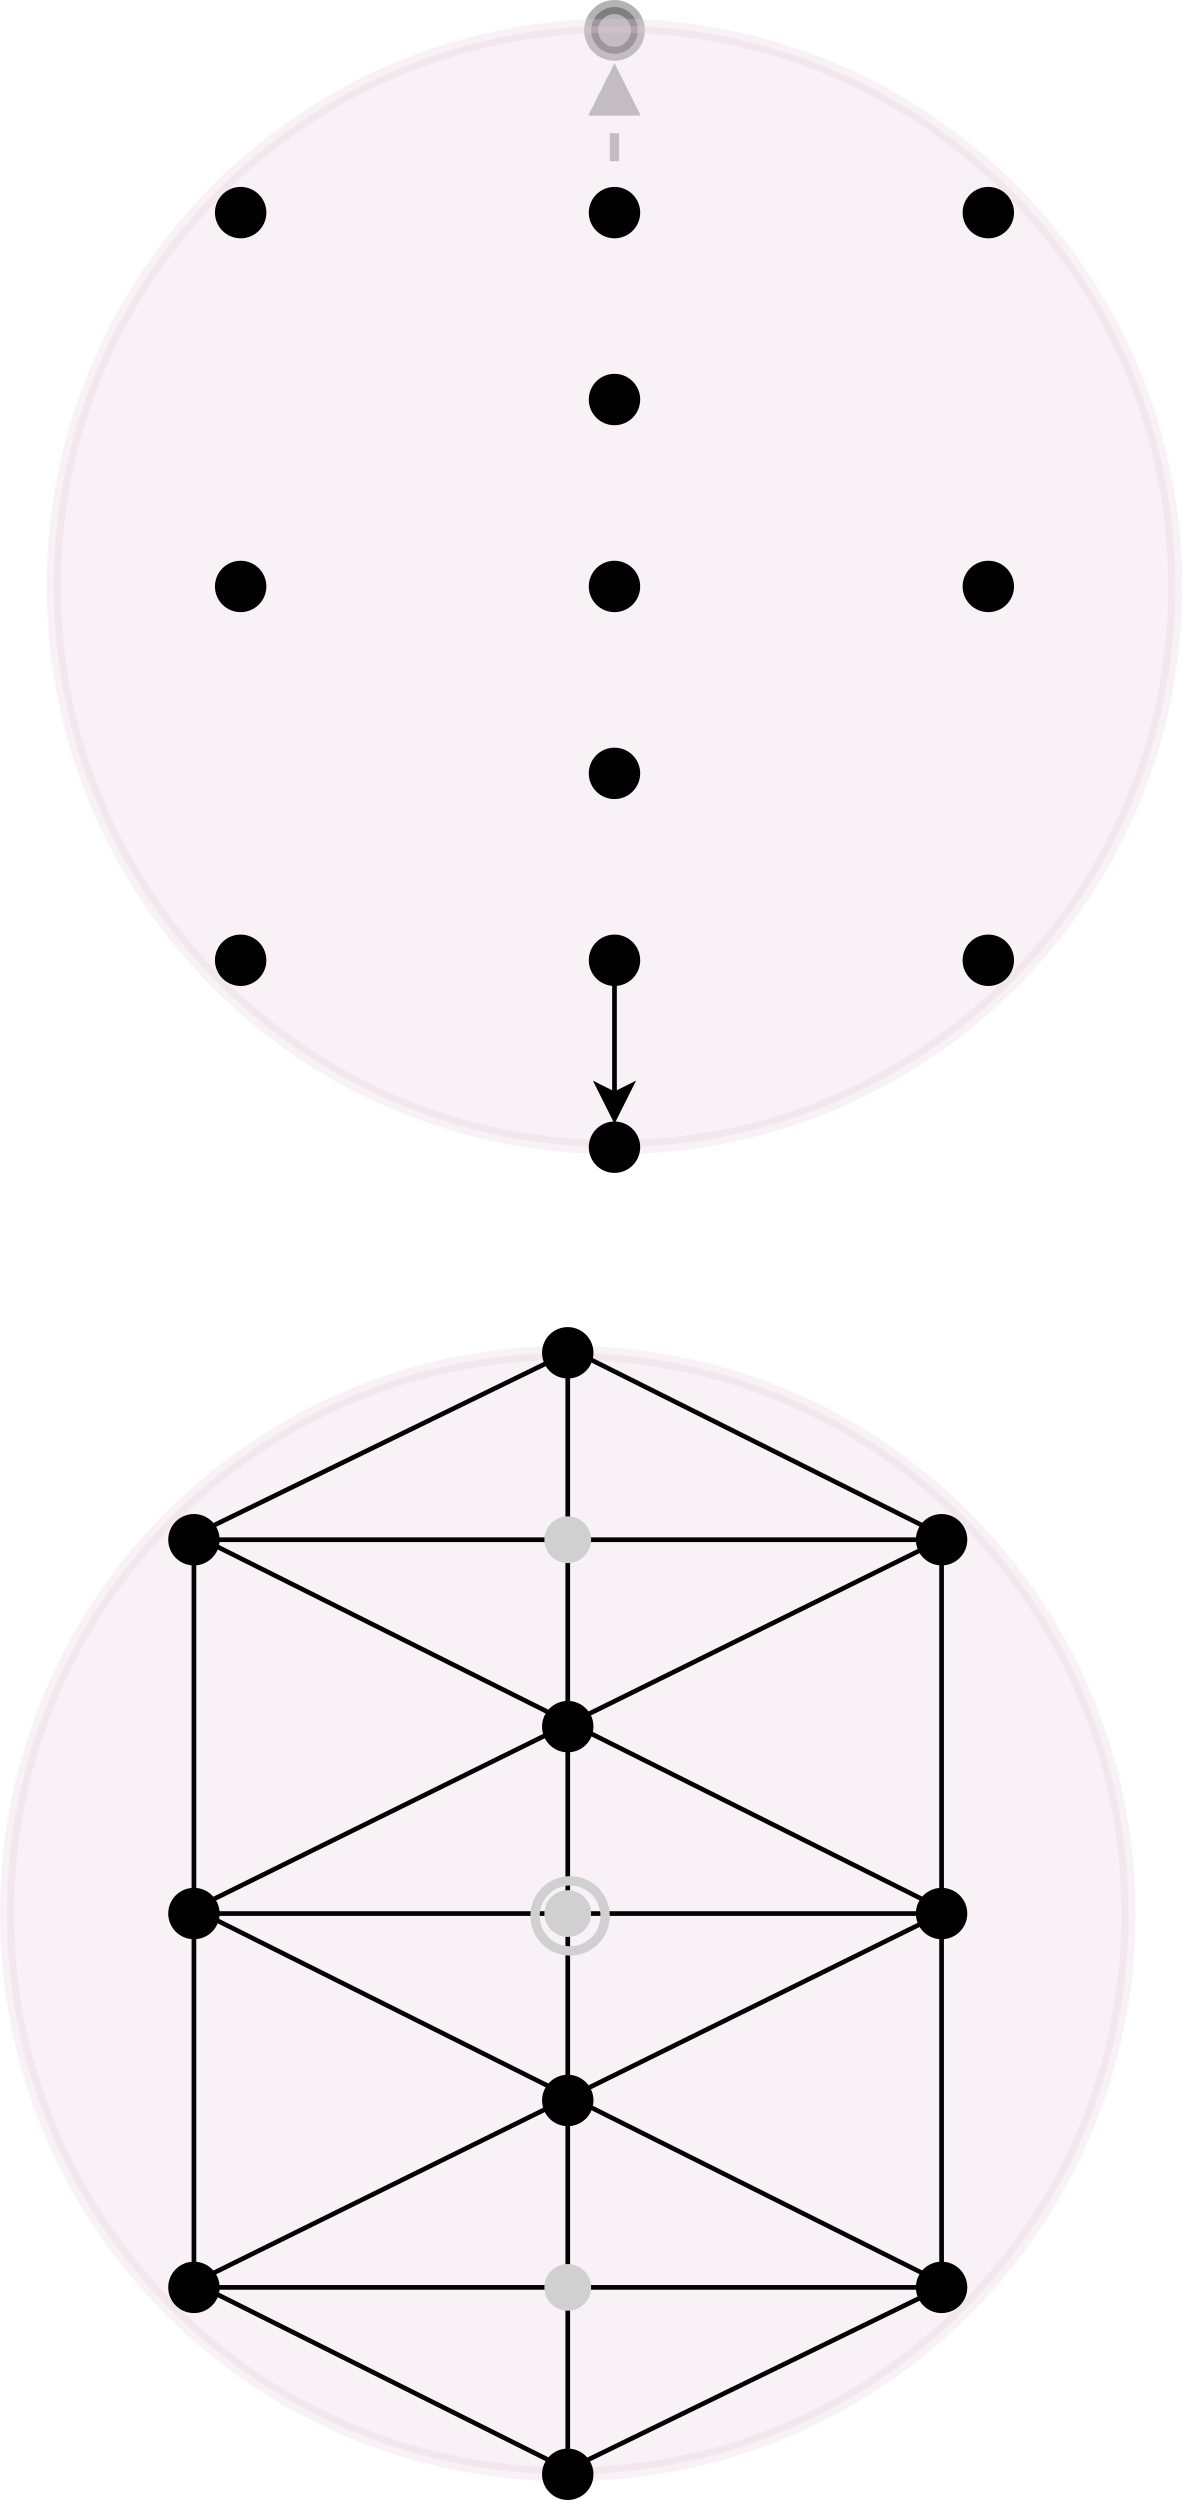
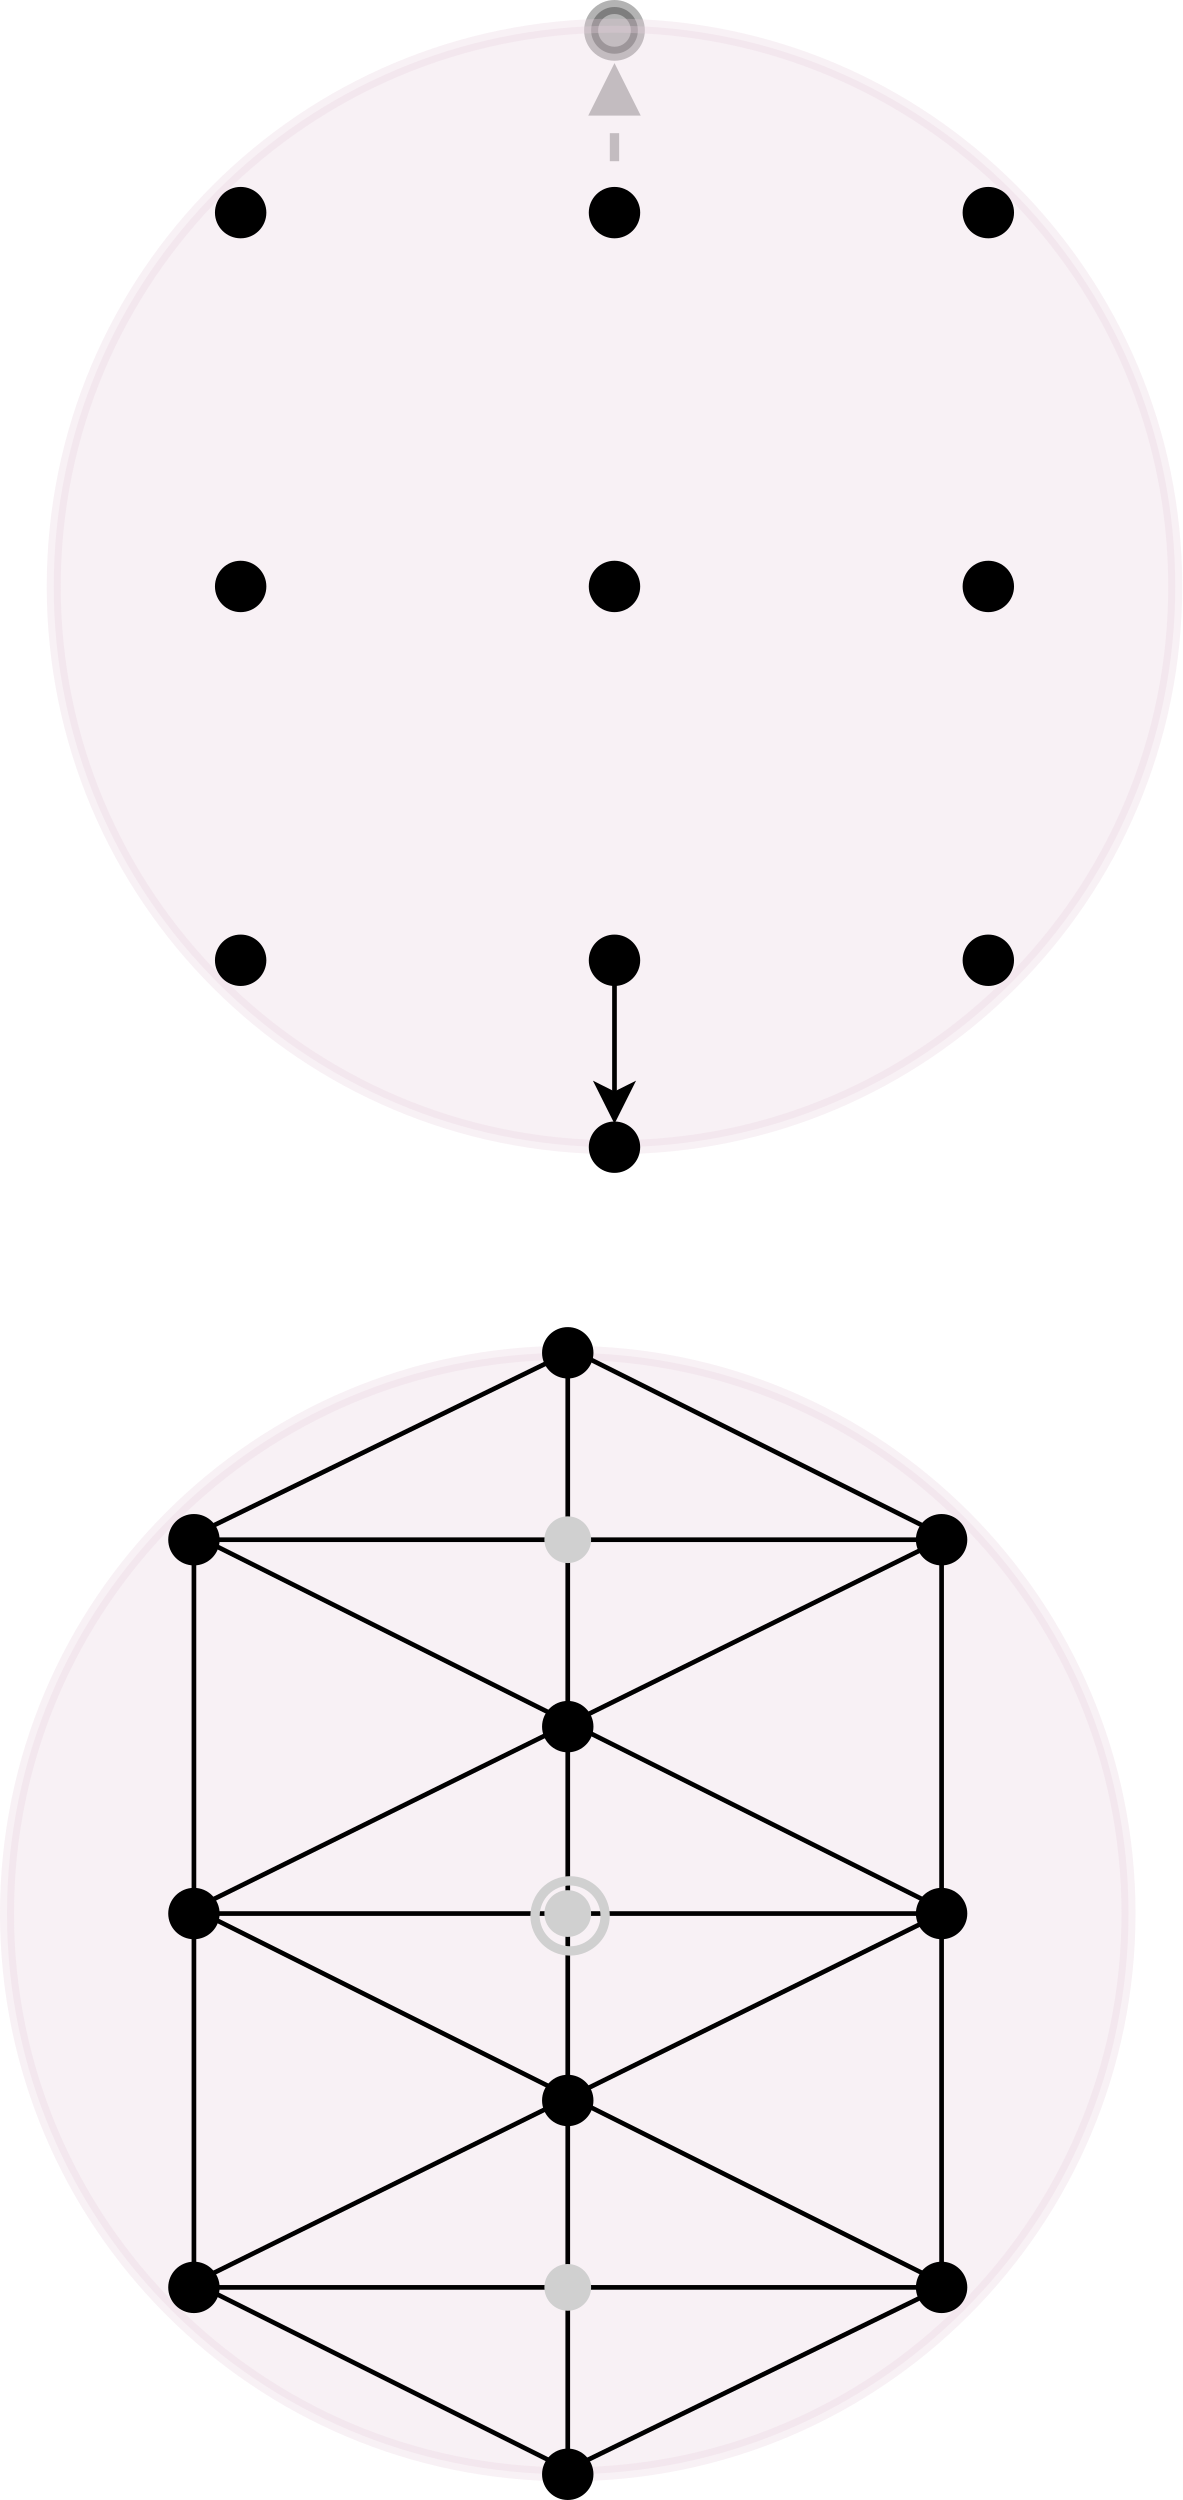
- <svg xmlns="http://www.w3.org/2000/svg" version="1.1" width="253px" height="535px" viewBox="-0.5 -0.5 253 535" content="&lt;mxfile host=&quot;Electron&quot; modified=&quot;2022-09-07T16:25:43.776Z&quot; agent=&quot;5.0 (X11; Linux x86_64) AppleWebKit/537.36 (KHTML, like Gecko) draw.io/20.2.8 Chrome/102.0.5.167 Electron/19.0.15 Safari/537.36&quot; etag=&quot;VDiT6Pl-NKm0JMhRzZdw&quot; version=&quot;20.2.8&quot; type=&quot;device&quot;&gt;&lt;diagram id=&quot;eQyiQXlATlV-RJjQMa87&quot; name=&quot;Page-2&quot;&gt;7V3fd6I4FP5rfOwefqp9bNXpdHd6zsxxZ9rtyx5GotBB4mJsdf76BQ0qCcXAJIQwTOeBhHiR7/tyc3NJsGeOltu7yFl5D9AFQc/Q3G3PHPcMQ7cMo5f819zdoWY41A4Vi8h3caNTxdT/CXBl2mzju2CdaYggDJC/ylbOYBiCGcrUOVEE37LN5jDIXnXlLABVMZ05AV376LvIw3dhDE71H4G/8NIr6/3rw5mlkzbGJtae48K3Q9X+5sxJzxxFEKLD0XI7AkECXorLAYEP75z9/PJtYlsP/9ovu2+j691s6b18ucJgvzrBBn//WxDEF8XfNQIhqmzbomzj+0K7FCwQujcJ5nHpewBnP3rmrYeWQVzU48MIbkIXJJfQ4pLrrL19ITk1hyHC3OsGLo9gAKO9XVPb/4vr1yiCP8DZmdv93/FMSlFiI/4yH/wgvTgNQRGAwM2oAqN0B+ASoGgXN3g7acHGSvXOZJDWRSBwkP+a1ZKDJbk4mjte4TP0469naGn36WM7aecxshbWcBPNAP7QOZ8X7FjXWTvIiRYAUXbig7ObPlXt1VJCOSaDcoIg7tFx4fbN8xGYrpxZcuYtdipZETnr1aGbz/1tIp/becxxnlSqScoFc2cTIEpQicRg/KV8lEBoaqUV9QoiBLaFmkrP2naGLBO7mjPJ6TmSS+vy1JUhtIC9sRt82T7+uYyspyv4jO7vv96BK10oe1U7/qQ/1saTXJ4IRRxb1sSfme1rpmFT/BlWDoHHSu4M0qNCkecOYQiKHLeSnpRkxU5ZKe1KbcJQ3xLlS3O5ZPGlLedyQFJpqUlluYDqEpVg66On5PgPG5f+we2S4/H2rNl4lxbC+A7OPpQUj59KCqeP7Us7lWVD0V3VBQz0YjuCZWN3slF05JCrm343chAjh2VVHDloTdQ7cgw6KkkKLKuqN5dL5bCjkuqVajJ53THJrVPKdrBpMqUj88SB2edEJjXsiiaTJYPVcjIHnLi8FEGJptLoqOTWL2VzyTeV1U1kS+Y/qsdZerEd0brhmzdTkkvKnXOayNbuA7pklppjB5nMogyJFk6XzaIcuqnqgxCdbz6r8wJ1TdNJL1B7KMA3e9YJp6zHqTz1kDx6dLm6nNGDzzSSikUFc2l0qTp+kQAdH9ZMptjFZu8sFSzHOftKsD6xkC9dhSlrJV8KZjvQNYymwVvnOtexlvxRKyOxexOFuW41DXOWZJCykrYs2fCy5GfaJWnbkI05S2pDGUn3m4YuS65BVXTl+wuWCbky6JLuWL54Weat7XLH0iVtsswvlZE0NdrJDuDMVs34qPhYtscwWzXlo5zDUDa8UrY21gavJhteobO7bOKP2mFIjH/nW4vPiRE+HppZTswhzYmdw4ktihOxU8L27QdNA5iUQJ3iT9x2UJ2+qeKd/w9/3T9HT9Pl1+fntW3caMvIe8zZc/jJD8H6Pdvaq7/2v6dauHC9G/NmZvz9/HMznH/ceYv/LD1gywL/Skq/6C4bktInZaP3CRPMKX3CEKUrfin9fDJFL9dSkMwhJy6P73Woi0vRu48V4HLIh8qhZCZZ5gW/F5OVPexQroPlvCZe7iIYBWRDvkznGNGV1o1ebEe0bvhGWZ1uSgYBlXVzdFSShMOUU/rdxg6tGpfSo3PRK+EU4JLbVEt2INCmDVUK6IYMBKrrRi+2I1o3bXoRkQK64eZvyECgbuEwPbtr+eBBpgM4xQG15wNEv1JGASp5Zelkp3b47qlUkkrqxbkVuyU11ycNiR6aGahsx7O2wgdPSjxryyeQ7z7VLrYq2/H5hOSkGdHdvk3b4hVQDa+RnwzIBcomD9QuHKffdM/pSWvNTBodk7yYvDBBEz1F7p6Y02nRyt6VDMbrHZWZNje0nEuOD7Hqm1nlwUrH5VMw9yOIaFoqrGBryLLgwjtn3wZjZpcFD7CFGlYF54Jb557E2sHVbcno1rnFqHZ0DVMyug3ZfcgH3UHDwG3I5kMh4Er3CyxTElXBrXNEy524s8QLcQA4xUUYIQ8uYOgEk1MtEV6e2nyCcIWBfwEI7XDO19kgmKWlHNqHSK9AMbjdIZArunt8sxdDXObY9ZeE3pDt93yETv6YnHQfzfTqLWXh1a9lw9uQ3cqC4JU+CLYbXl0yvA15mY8YdKUHGa2K4KiBTTq8tHgnSxCHPmEMIQWCRlzv9DPQhwTX6ce0zcn/&lt;/diagram&gt;&lt;/mxfile&gt;">
+ <svg xmlns="http://www.w3.org/2000/svg" version="1.1" width="253px" height="535px" viewBox="-0.5 -0.5 253 535" content="&lt;mxfile host=&quot;Electron&quot; modified=&quot;2023-01-16T10:26:46.100Z&quot; agent=&quot;5.0 (X11; Linux x86_64) AppleWebKit/537.36 (KHTML, like Gecko) draw.io/20.7.4 Chrome/106.0.525.199 Electron/21.3.3 Safari/537.36&quot; etag=&quot;2fFhr1oLYWHRVHm4bf5s&quot; version=&quot;20.7.4&quot; type=&quot;device&quot;&gt;&lt;diagram id=&quot;eQyiQXlATlV-RJjQMa87&quot; name=&quot;Page-2&quot;&gt;7V1dd6I4GP41XnYPn2ovW3U63Z2eM3PcmXZ7s4eRKHSQuBhbnV+/IEEloRiYhBiG6cWQEF/kfZ68XyTYM0fL7V3krLwH6IKgZ2jutmeOe4ah67oV/5f07NKeoTVMOxaR7+JBx46p/xPgTg33bnwXrHMDEYQB8lf5zhkMQzBDuT4niuBbftgcBvmrrpwFoDqmMyegex99F3n4LozBsf8j8BdedmW9f52eWTrZYCxi7TkufEu79jdnTnrmKIIQpUfL7QgEifIyvaQa+PDO2c8v3ya29fCv/bL7NrrezZbey5crI73UqxNs8Pe/BUF8UfxdIxCi2rItSja+L7TLlAVC9ybRedz6HsDZj55566FlEDf1+DCCm9AFySW0uOU6a2/fSE7NYYgw9rqB2yMYwGgv19T2/+L+NYrgD3By5nb/dziTQZTIiL/MBz/ILk6roEyBwM2xAmvpDsAlQNEuHvB25IKNmeqd0CDri0DgIP81zyUHU3JxEHe4wmfox1/P0LLp08dysslj5CWs4SaaAfyhUzzPyLGu83KQEy0AouTEByc3fezas6UCc0wG5gRBPKPjxu2b5yMwXTmz5MxbbFTyJHLWq3Saz/1tQp/beYxxEVXqUcoFc2cTIIpQCcVg/KV8lKjQ1Coz6hVECGxLOZWdte0cWCY2NSeU0wsol/UVsSsHaAl6Yzf4sn38cxlZT1fwGd3ff70DV7pQ9OpO/El/rI0nhTgRjDiMbAg/Mz/XTMOm8DOsAgAPndwRpL1CmeUOYQjKDLeSlpRExc5QqWxKbUJQ3xJlSwuxZLGlLcdyQEJpqQlltYDqHJRg66On5PgPG7f+weOS4/H2ZNh4lzXC+A5OPpQ0D59KGseP7Vs7lWlDwV3XBAz0cjmCaWN3tFHUc8jlTb/zHITnsKyanoPmRLOeY9BBSUJgWXWtuVwohx2U1KxUE8nrDkluk1K2gc2KKR2YRwzMPicwKbcrGkyWClbLwRxwwvJcBCUaSqODktu8lI0l31JWl8hWrH/Uj7P0cjmiecO3bqYklpQ555TINm4DumKWmr6DLGZRgkQTp6tmUQbdVPVBiM63ntVZgabSdNIKNB4K8K2edcSpanFqpx6SvUdXqyvwHnzSSCoWFYyl0ZXq+EUCdHzYMJhiF5u9s1SwGubsK8H6xEK+bBWmrJV8mTLboV3DuDT1NrnOdawlf9TKSGzeROlcty5N5yzFIGUpbVmy1ctSn2kXpW1Dts5ZShvKULp/adplqTWoql359oIlIVdGu6Q5lk9elry1XeZYOqVNlvxSGUpT3k52AGe2KuOj4mPZFsNsVcpHGYehbPVK2drYmHo12eoVmt3lC3/UDkPC/51uLT4FRrg/NPOYmEMaE7sAE1sUJmJTwvbtB80CmAxAncJP3HZQnb6p8p3/D3/dP0dP0+XX5+e1bdxoy8h7LNhz+MkPwfo92dqrv/a/Z1w4c70b82Zm/P38czOcf9x5i/8sPWCrAv9KSb/sLi+kpE/SRu8TIphL+oQgilf8SvrFYIperqUgmENOWB7e69AUlqJ3HyuA5ZAPlEPJSLLkBb8XkrUt7FCugeW8Jl7uIhgFaEO+TOcQ0VXmjV4uRzRv+EZZHW8qBgG1eXMwVJKIw1RT+t18h1YPS+nRueiVcApgyS3Vkh0ItGlDlQK8IQOB+rzRy+WI5k2bXkSkAG+42RsyEGiaOEzP7lruPMhyAKc4oPF6gOhXyigAJa8qnezSDt89lUpCSb04t+a0pHJ9UpBo18wAZTuetZU+eFLiWVsxgHz3qXaxVdWJzyckJ8WInvZt2havAGt4eX4yIBdImyKlduE4/aZ7Tk9aG0bS6JDkheSZBE10itw9MafLorWtKxmMN+uVmTY3tBxLjg+xmsusitRKx+VTMPcjiGhYaqxgu5BlwaV3zr4NxswvCx5gCQ2sCi5UbpN7EhtXrm5L1m6TW4wa165hStbuhew+5KPdwYUp90I2HwpRrnS7wJKSqKrcJj1aYeLOEi/EAeAUN2GEPLiAoRNMjr1EeHkc8wnCFVb8C0Boh2u+zgbBPCzVtJ1GeiWMwePSQK7s7vHNng1xmWPXXyL6hWy/50N08sfkpNtopjerK6te6Vb6Ql6HIka70s10q3wgZRqkq5cm72QJYucRxiosz8rjg+MP6aYlguPPEZuT/wE=&lt;/diagram&gt;&lt;/mxfile&gt;">
  <defs />
  <g>
    <path d="M 131 46 L 131 23.24" fill="none" stroke="#b3b3b3" stroke-width="2" stroke-miterlimit="10" stroke-dasharray="6 6" pointer-events="stroke" />
    <path d="M 131 15.24 L 135 23.24 L 127 23.24 Z" fill="#b3b3b3" stroke="#b3b3b3" stroke-width="2" stroke-miterlimit="10" pointer-events="all" />
    <ellipse cx="131" cy="6" rx="5" ry="5" fill-opacity="0.3" fill="#000000" stroke="rgb(0, 0, 0)" stroke-opacity="0.3" stroke-width="3" pointer-events="all" />
    <ellipse cx="121" cy="409" rx="120" ry="120" fill-opacity="0.3" fill="#e6d0de" stroke="#e6d0de" stroke-opacity="0.3" stroke-width="3" pointer-events="all" />
    <path d="M 201 489 L 121 528" fill="none" stroke="rgb(0, 0, 0)" stroke-miterlimit="10" pointer-events="stroke" />
    <path d="M 41 488 L 121 528" fill="none" stroke="rgb(0, 0, 0)" stroke-miterlimit="10" pointer-events="stroke" />
    <path d="M 121 489 L 42 489" fill="none" stroke="rgb(0, 0, 0)" stroke-miterlimit="10" pointer-events="stroke" />
    <path d="M 201 489 L 122 489" fill="none" stroke="rgb(0, 0, 0)" stroke-miterlimit="10" pointer-events="stroke" />
    <path d="M 41 408 L 201 488" fill="none" stroke="rgb(0, 0, 0)" stroke-miterlimit="10" pointer-events="stroke" />
    <path d="M 201 409 L 41 488" fill="none" stroke="rgb(0, 0, 0)" stroke-miterlimit="10" pointer-events="stroke" />
    <path d="M 41 409 L 41 488" fill="none" stroke="rgb(0, 0, 0)" stroke-miterlimit="10" pointer-events="stroke" />
    <path d="M 201 409 L 201 488" fill="none" stroke="rgb(0, 0, 0)" stroke-miterlimit="10" pointer-events="stroke" />
    <path d="M 201 329 L 201 408" fill="none" stroke="rgb(0, 0, 0)" stroke-miterlimit="10" pointer-events="stroke" />
    <path d="M 41 329 L 41 408" fill="none" stroke="rgb(0, 0, 0)" stroke-miterlimit="10" pointer-events="stroke" />
    <path d="M 201 329 L 41 408" fill="none" stroke="rgb(0, 0, 0)" stroke-miterlimit="10" pointer-events="stroke" />
    <path d="M 121 409 L 42 409" fill="none" stroke="rgb(0, 0, 0)" stroke-miterlimit="10" pointer-events="stroke" />
    <path d="M 41 328 L 201 408" fill="none" stroke="rgb(0, 0, 0)" stroke-miterlimit="10" pointer-events="stroke" />
    <path d="M 201 329 L 122 329" fill="none" stroke="rgb(0, 0, 0)" stroke-miterlimit="10" pointer-events="stroke" />
    <path d="M 121 288 L 121 528" fill="none" stroke="rgb(0, 0, 0)" stroke-miterlimit="10" pointer-events="stroke" />
    <path d="M 201 409 L 122 409" fill="none" stroke="rgb(0, 0, 0)" stroke-miterlimit="10" pointer-events="stroke" />
    <path d="M 121 329 L 42 329" fill="none" stroke="rgb(0, 0, 0)" stroke-miterlimit="10" pointer-events="stroke" />
    <path d="M 121 289 L 41 328" fill="none" stroke="rgb(0, 0, 0)" stroke-miterlimit="10" pointer-events="stroke" />
    <path d="M 121 288 L 201 328" fill="none" stroke="rgb(0, 0, 0)" stroke-miterlimit="10" pointer-events="stroke" />
    <ellipse cx="41" cy="329" rx="5" ry="5" fill="#000000" stroke="rgb(0, 0, 0)" pointer-events="all" />
    <ellipse cx="201" cy="329" rx="5" ry="5" fill="#000000" stroke="rgb(0, 0, 0)" pointer-events="all" />
    <ellipse cx="121" cy="329" rx="5" ry="5" fill="#d0d0d0" stroke="none" pointer-events="all" />
    <ellipse cx="201" cy="409" rx="5" ry="5" fill="#000000" stroke="rgb(0, 0, 0)" pointer-events="all" />
    <ellipse cx="121" cy="489" rx="5" ry="5" fill="#d0d0d0" stroke="none" pointer-events="all" />
    <ellipse cx="41" cy="489" rx="5" ry="5" fill="#000000" stroke="rgb(0, 0, 0)" pointer-events="all" />
    <ellipse cx="41" cy="409" rx="5" ry="5" fill="#000000" stroke="rgb(0, 0, 0)" pointer-events="all" />
    <ellipse cx="201" cy="489" rx="5" ry="5" fill="#000000" stroke="rgb(0, 0, 0)" pointer-events="all" />
    <ellipse cx="121" cy="409" rx="5" ry="5" fill="#d0d0d0" stroke="none" pointer-events="all" />
    <ellipse cx="121" cy="529" rx="5" ry="5" fill="#000000" stroke="rgb(0, 0, 0)" pointer-events="all" />
    <ellipse cx="121" cy="289" rx="5" ry="5" fill="#000000" stroke="rgb(0, 0, 0)" pointer-events="all" />
    <ellipse cx="121" cy="449" rx="5" ry="5" fill="#000000" stroke="rgb(0, 0, 0)" pointer-events="all" />
    <ellipse cx="121" cy="369" rx="5" ry="5" fill="#000000" stroke="rgb(0, 0, 0)" pointer-events="all" />
    <ellipse cx="121.5" cy="409.5" rx="7.5" ry="7.5" fill="none" stroke="#d0d0d0" stroke-width="2" pointer-events="all" />
    <ellipse cx="131" cy="125" rx="120" ry="120" fill-opacity="0.3" fill="#e6d0de" stroke="#e6d0de" stroke-opacity="0.3" stroke-width="3" pointer-events="all" />
    <ellipse cx="211" cy="45" rx="5" ry="5" fill="#000000" stroke="rgb(0, 0, 0)" pointer-events="all" />
    <ellipse cx="211" cy="125" rx="5" ry="5" fill="#000000" stroke="rgb(0, 0, 0)" pointer-events="all" />
    <ellipse cx="211" cy="205" rx="5" ry="5" fill="#000000" stroke="rgb(0, 0, 0)" pointer-events="all" />
    <ellipse cx="51" cy="205" rx="5" ry="5" fill="#000000" stroke="rgb(0, 0, 0)" pointer-events="all" />
    <ellipse cx="51" cy="125" rx="5" ry="5" fill="#000000" stroke="rgb(0, 0, 0)" pointer-events="all" />
    <ellipse cx="51" cy="45" rx="5" ry="5" fill="#000000" stroke="rgb(0, 0, 0)" pointer-events="all" />
    <path d="M 131 210 L 131 230 L 131 220 L 131 233.63" fill="none" stroke="rgb(0, 0, 0)" stroke-miterlimit="10" pointer-events="stroke" />
    <path d="M 131 238.88 L 127.5 231.88 L 131 233.63 L 134.5 231.88 Z" fill="rgb(0, 0, 0)" stroke="rgb(0, 0, 0)" stroke-miterlimit="10" pointer-events="all" />
    <ellipse cx="131" cy="205" rx="5" ry="5" fill="#000000" stroke="rgb(0, 0, 0)" pointer-events="all" />
-     <ellipse cx="131" cy="165" rx="5" ry="5" fill="#000000" stroke="rgb(0, 0, 0)" pointer-events="all" />
    <ellipse cx="131" cy="125" rx="5" ry="5" fill="#000000" stroke="rgb(0, 0, 0)" pointer-events="all" />
-     <ellipse cx="131" cy="85" rx="5" ry="5" fill="#000000" stroke="rgb(0, 0, 0)" pointer-events="all" />
    <ellipse cx="131" cy="45" rx="5" ry="5" fill="#000000" stroke="rgb(0, 0, 0)" pointer-events="all" />
    <ellipse cx="131" cy="245" rx="5" ry="5" fill="#000000" stroke="rgb(0, 0, 0)" pointer-events="all" />
  </g>
</svg>
